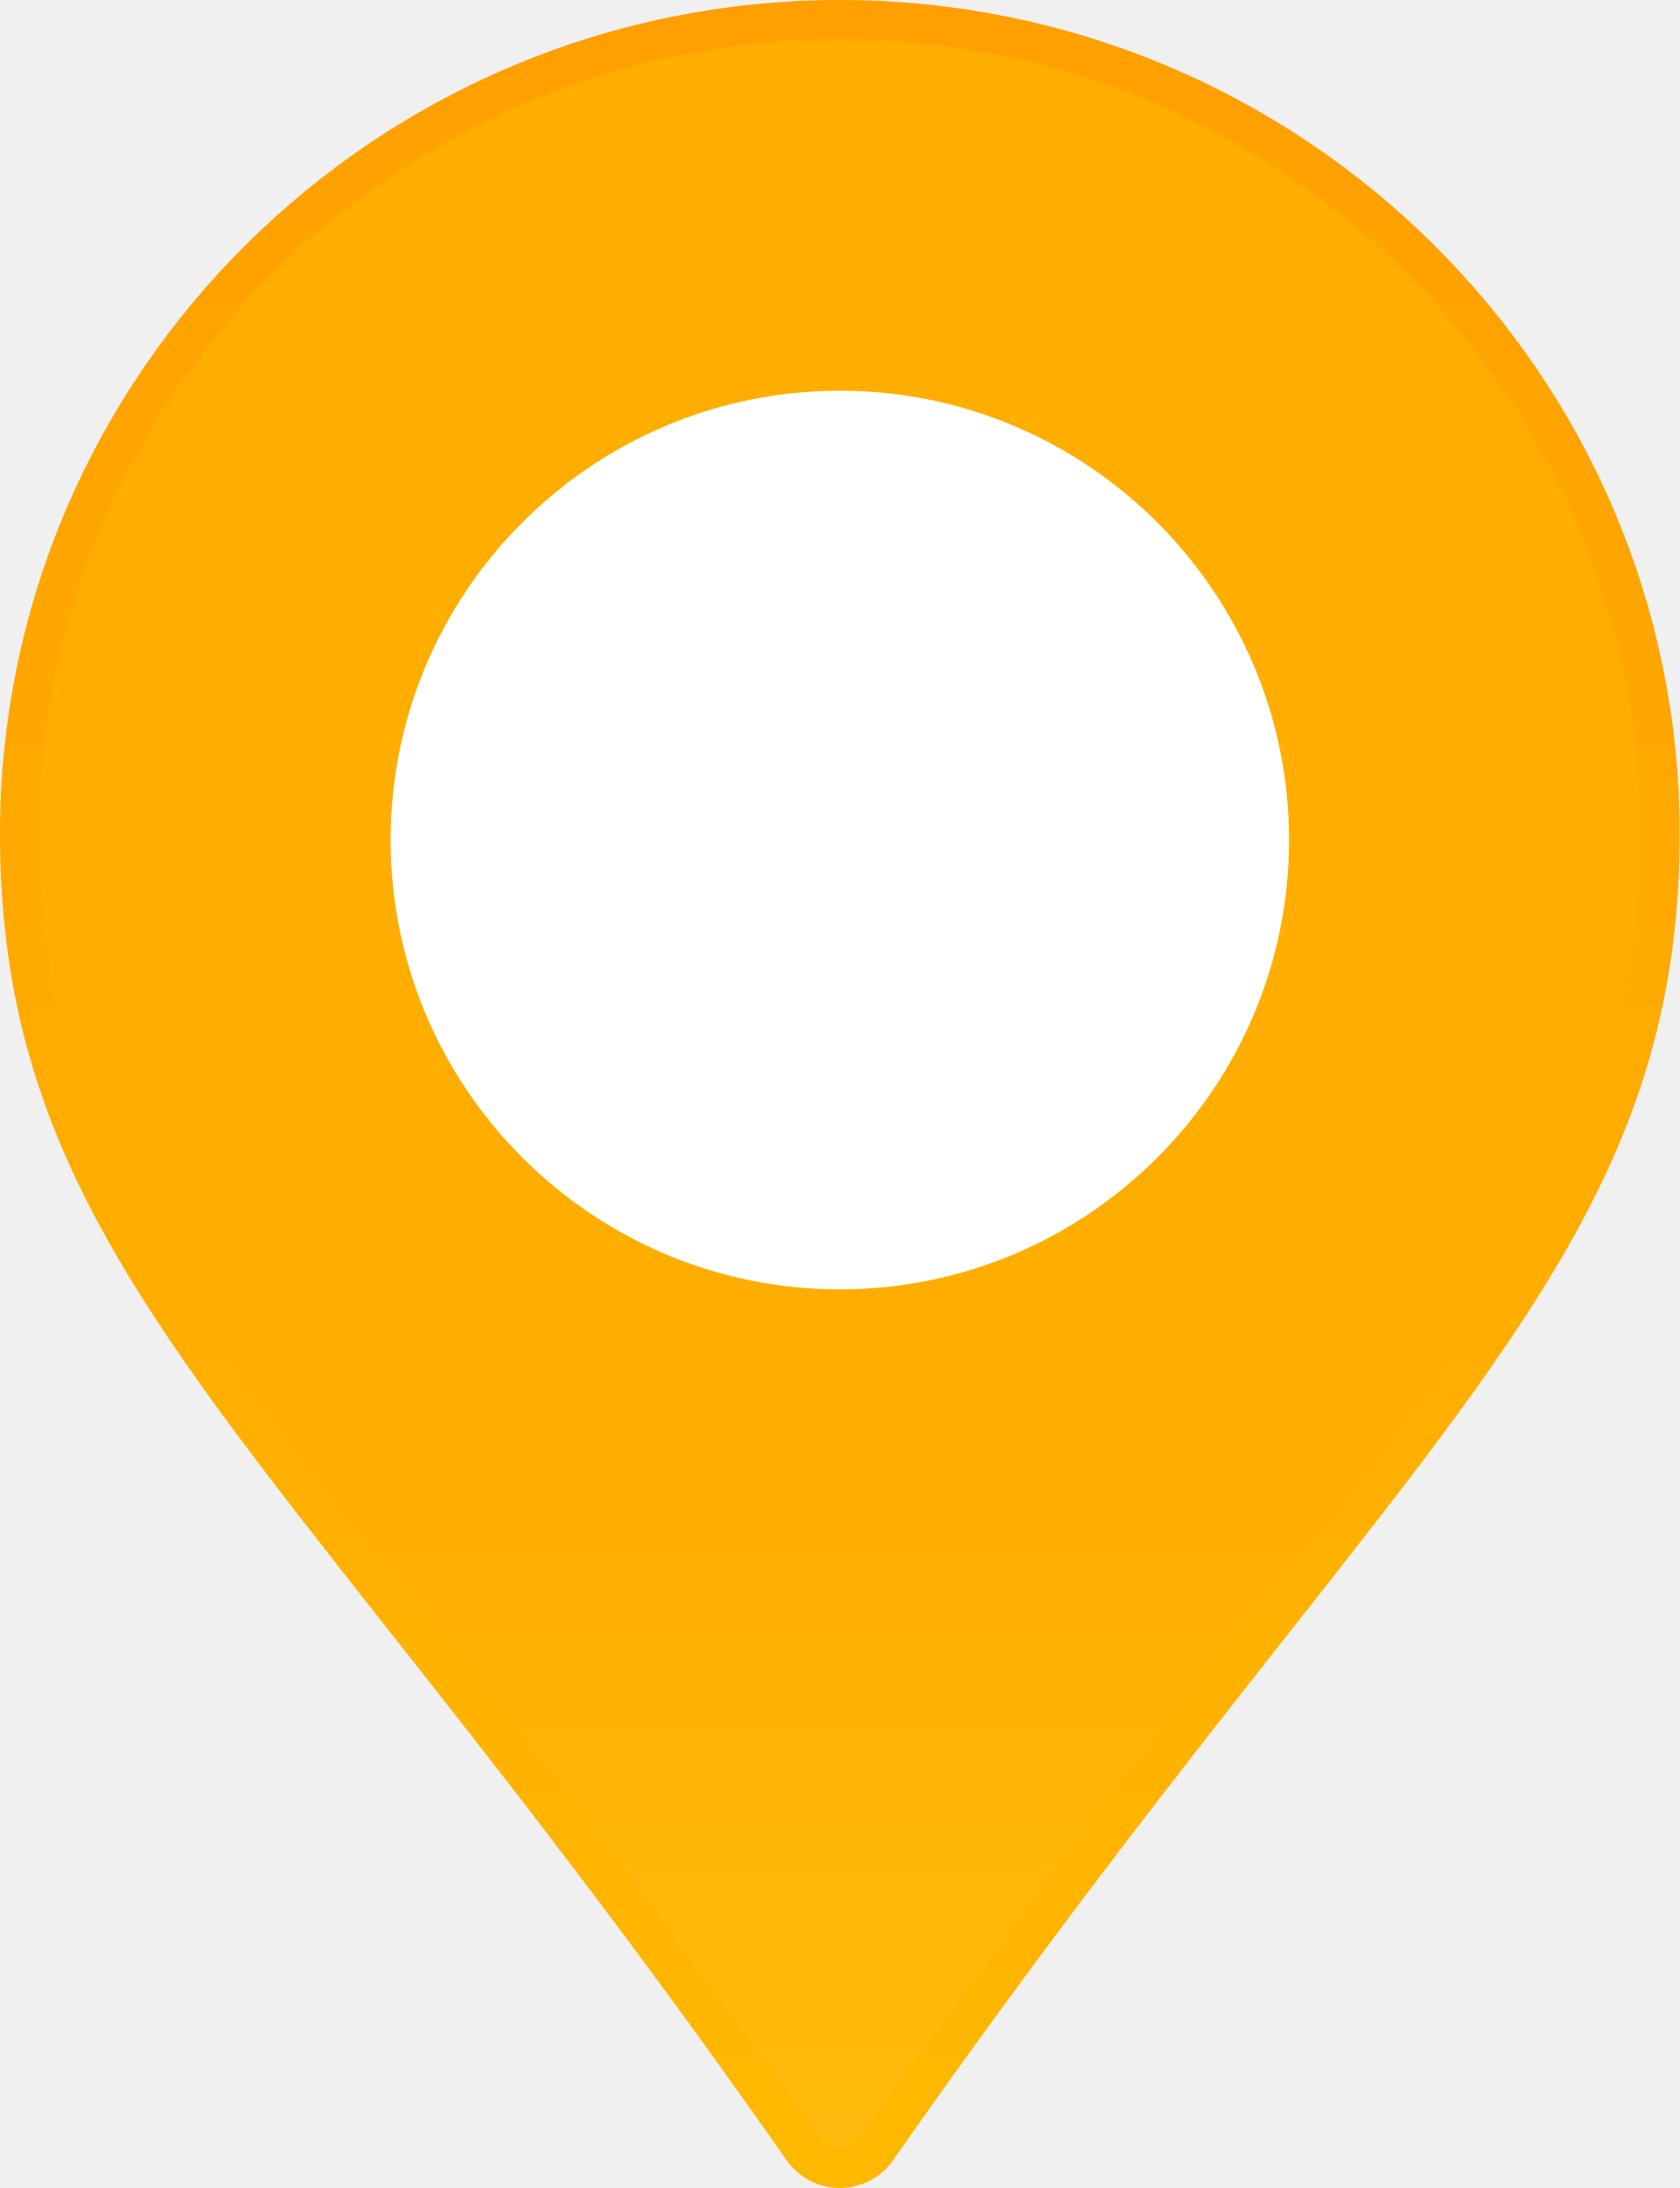
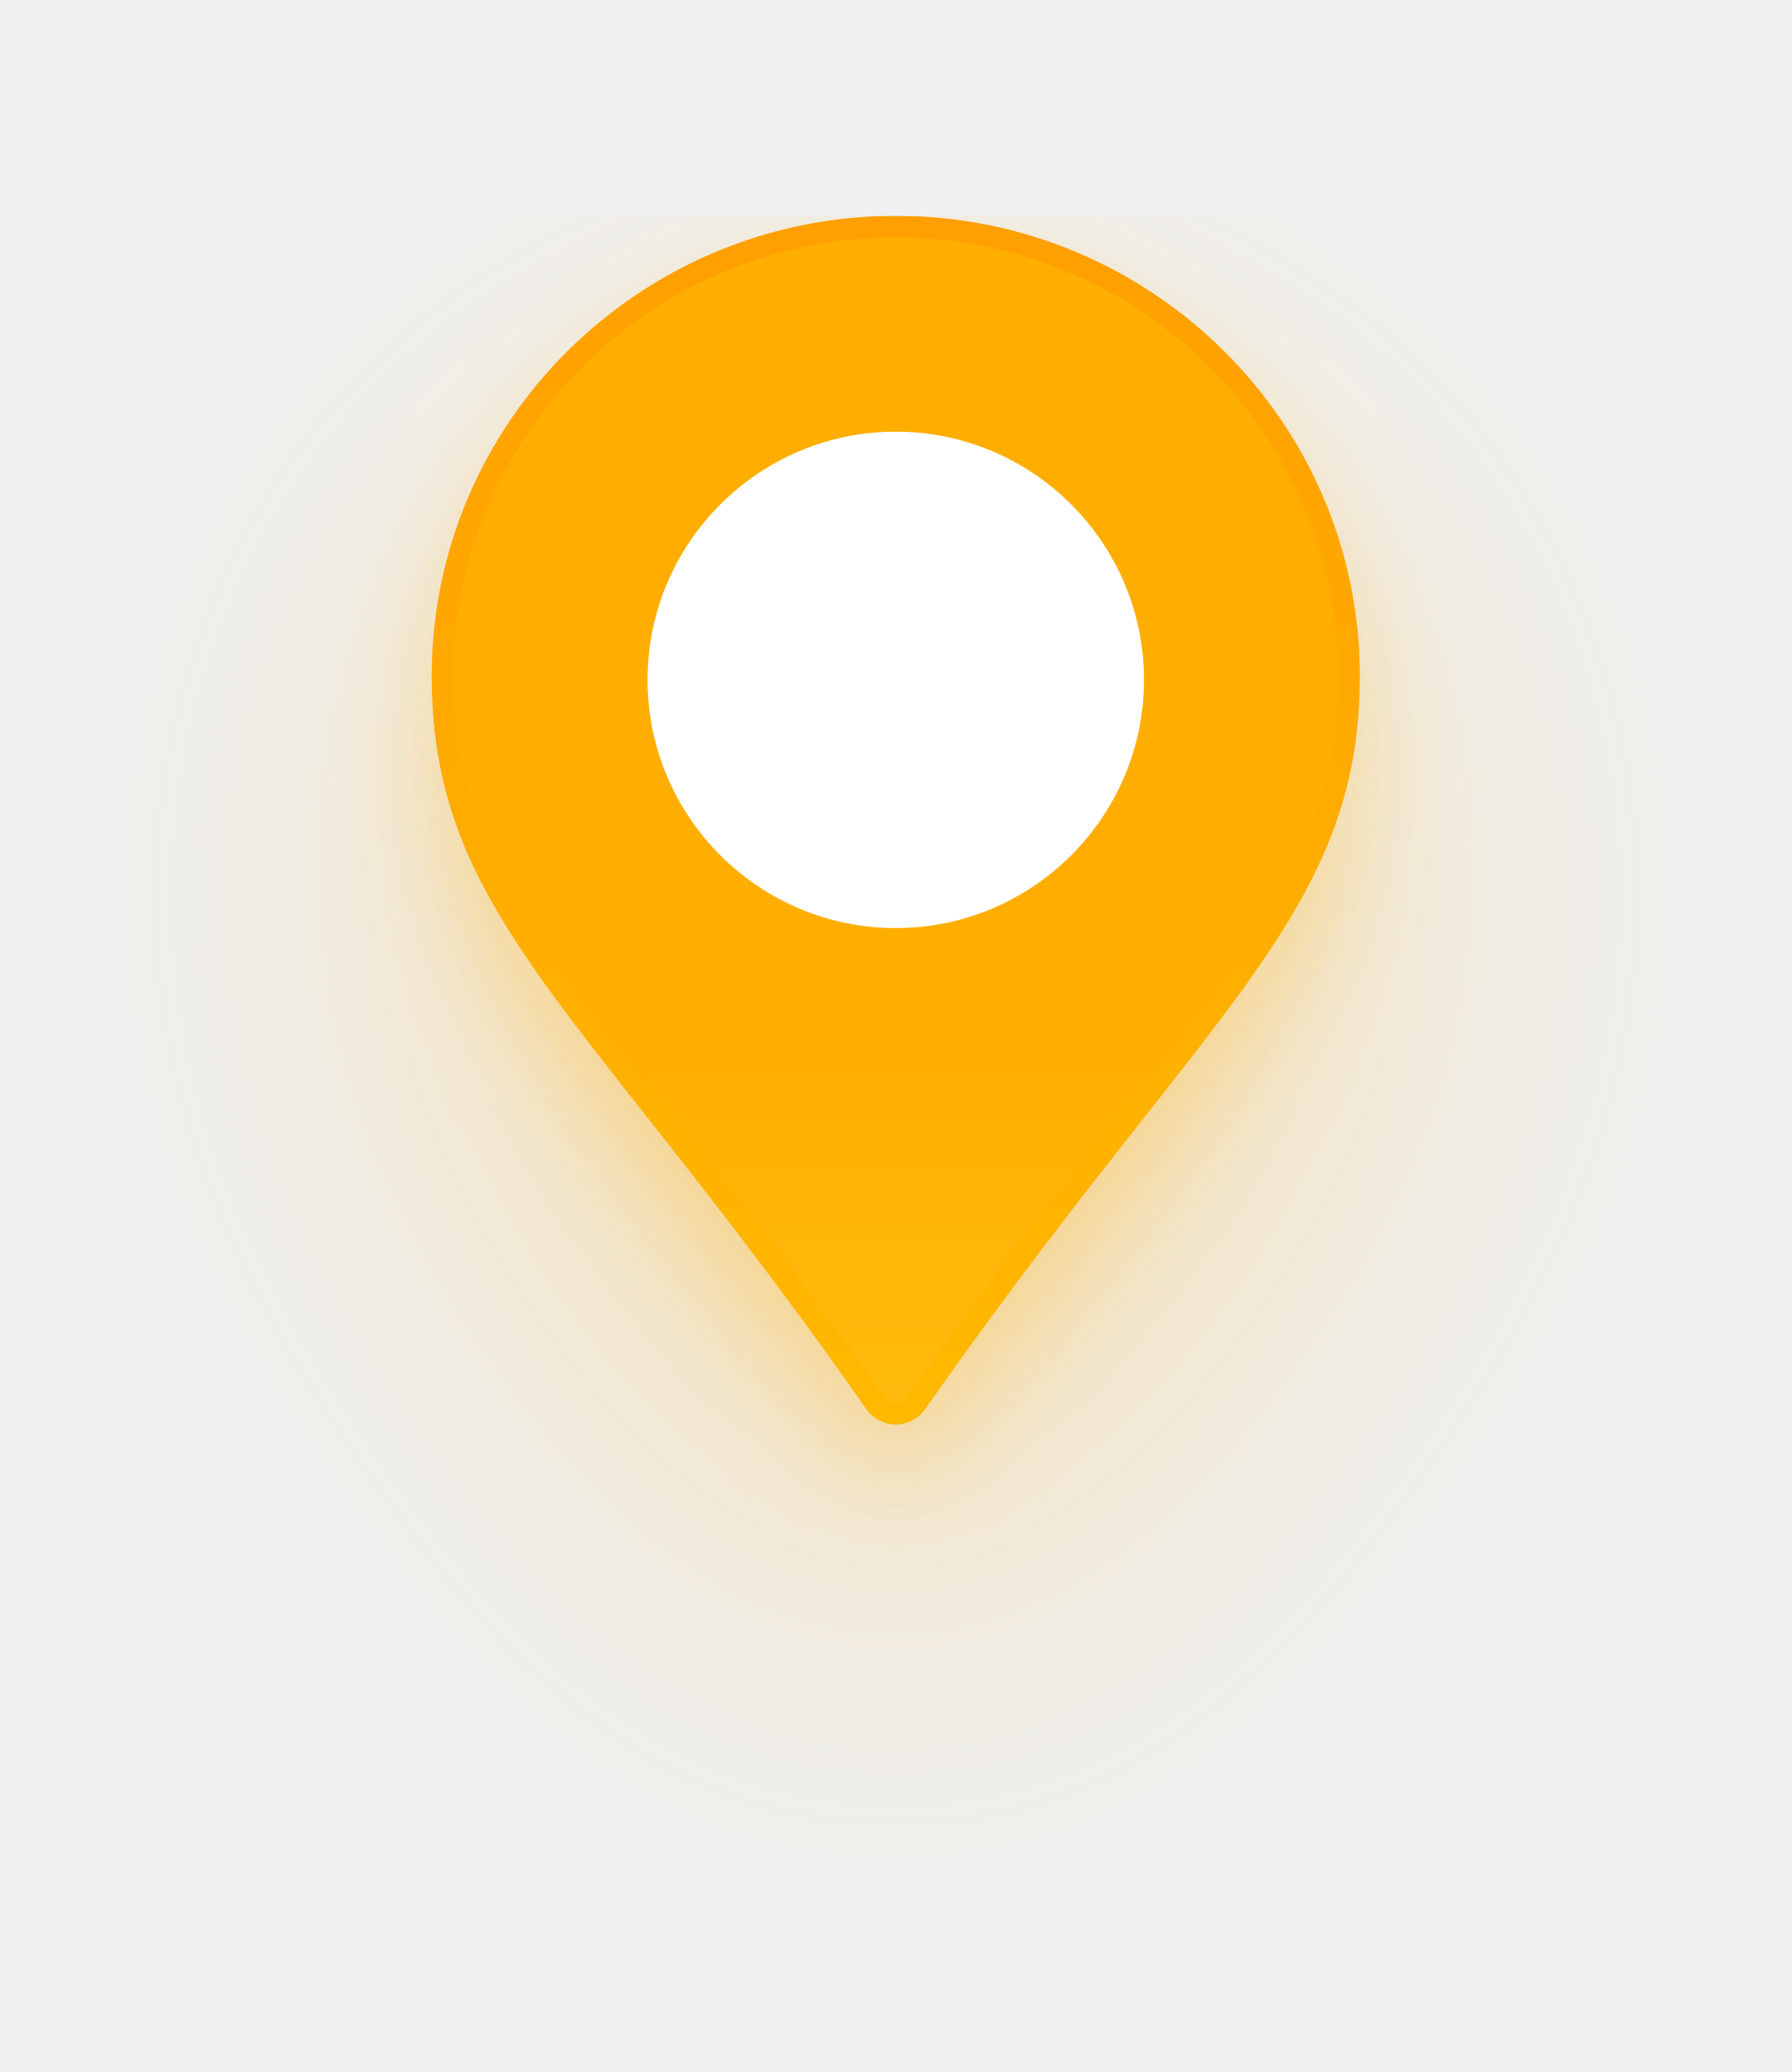
- <svg xmlns="http://www.w3.org/2000/svg" width="86" height="112" viewBox="0 0 86 112" fill="none">
-   <path d="M43 111C42.24 111 41.532 110.631 41.102 110.016C33.094 98.563 26.169 89.784 20.615 82.743L20.614 82.742C7.793 66.489 1 57.825 1 42.656C1 19.695 19.834 1 43 1C66.165 1 85 19.695 85 42.656C85 57.808 78.16 66.539 65.249 82.918L65.248 82.919C59.719 89.934 52.823 98.681 44.898 110.016C44.468 110.631 43.76 111 43 111Z" fill="url(#paint0_linear_665_106)" stroke="url(#paint1_linear_665_106)" stroke-width="2" />
-   <path d="M43 66C30.318 66 20 55.682 20 43C20 30.318 30.318 20 43 20C55.682 20 66 30.318 66 43C66 55.682 55.682 66 43 66Z" fill="white" />
+ <svg xmlns="http://www.w3.org/2000/svg" width="166" height="192" viewBox="0 0 166 192" fill="none">
+   <g clip-path="url(#clip0_731_105)" filter="url(#filter0_dd_731_105)">
+     <path d="M83 131C82.24 131 81.531 130.631 81.102 130.016C73.094 118.563 66.169 109.784 60.615 102.743L60.614 102.742C47.793 86.489 41 77.825 41 62.656C41 39.695 59.834 21 83 21C106.165 21 125 39.695 125 62.656C125 77.808 118.16 86.539 105.249 102.918L105.249 102.918C99.719 109.933 92.823 118.681 84.898 130.016C84.469 130.631 83.76 131 83 131Z" fill="url(#paint0_linear_731_105)" stroke="url(#paint1_linear_731_105)" stroke-width="2" />
+     <path d="M83 86C70.318 86 60 75.682 60 63C60 50.318 70.318 40 83 40C95.682 40 106 50.318 106 63C106 75.682 95.682 86 83 86Z" fill="white" />
+   </g>
  <defs>
-     <linearGradient id="paint0_linear_665_106" x1="43" y1="-42.803" x2="43" y2="149.452" gradientUnits="userSpaceOnUse">
+     <filter id="filter0_dd_731_105" x="0" y="0" width="166" height="192" filterUnits="userSpaceOnUse" color-interpolation-filters="sRGB">
+       <feFlood flood-opacity="0" result="BackgroundImageFix" />
+       <feColorMatrix in="SourceAlpha" type="matrix" values="0 0 0 0 0 0 0 0 0 0 0 0 0 0 0 0 0 0 127 0" result="hardAlpha" />
+       <feOffset dy="20" />
+       <feGaussianBlur stdDeviation="20" />
+       <feColorMatrix type="matrix" values="0 0 0 0 1 0 0 0 0 0.68 0 0 0 0 0 0 0 0 0.29 0" />
+       <feBlend mode="normal" in2="BackgroundImageFix" result="effect1_dropShadow_731_105" />
+       <feColorMatrix in="SourceAlpha" type="matrix" values="0 0 0 0 0 0 0 0 0 0 0 0 0 0 0 0 0 0 127 0" result="hardAlpha" />
+       <feOffset dy="5" />
+       <feGaussianBlur stdDeviation="5" />
+       <feColorMatrix type="matrix" values="0 0 0 0 1 0 0 0 0 0.68 0 0 0 0 0 0 0 0 0.26 0" />
+       <feBlend mode="normal" in2="effect1_dropShadow_731_105" result="effect2_dropShadow_731_105" />
+       <feBlend mode="normal" in="SourceGraphic" in2="effect2_dropShadow_731_105" result="shape" />
+     </filter>
+     <linearGradient id="paint0_linear_731_105" x1="83" y1="-22.802" x2="83" y2="169.452" gradientUnits="userSpaceOnUse">
      <stop offset="0.63" stop-color="#FFAE00" />
      <stop offset="1" stop-color="#FFCD1E" />
    </linearGradient>
-     <linearGradient id="paint1_linear_665_106" x1="43" y1="0" x2="43" y2="112" gradientUnits="userSpaceOnUse">
+     <linearGradient id="paint1_linear_731_105" x1="83" y1="20" x2="83" y2="132" gradientUnits="userSpaceOnUse">
      <stop stop-color="#FF9F00" />
      <stop offset="1" stop-color="#FFB800" />
    </linearGradient>
+     <clipPath id="clip0_731_105">
+       <rect width="806" height="1012" fill="white" transform="translate(10 20)" />
+     </clipPath>
  </defs>
</svg>
